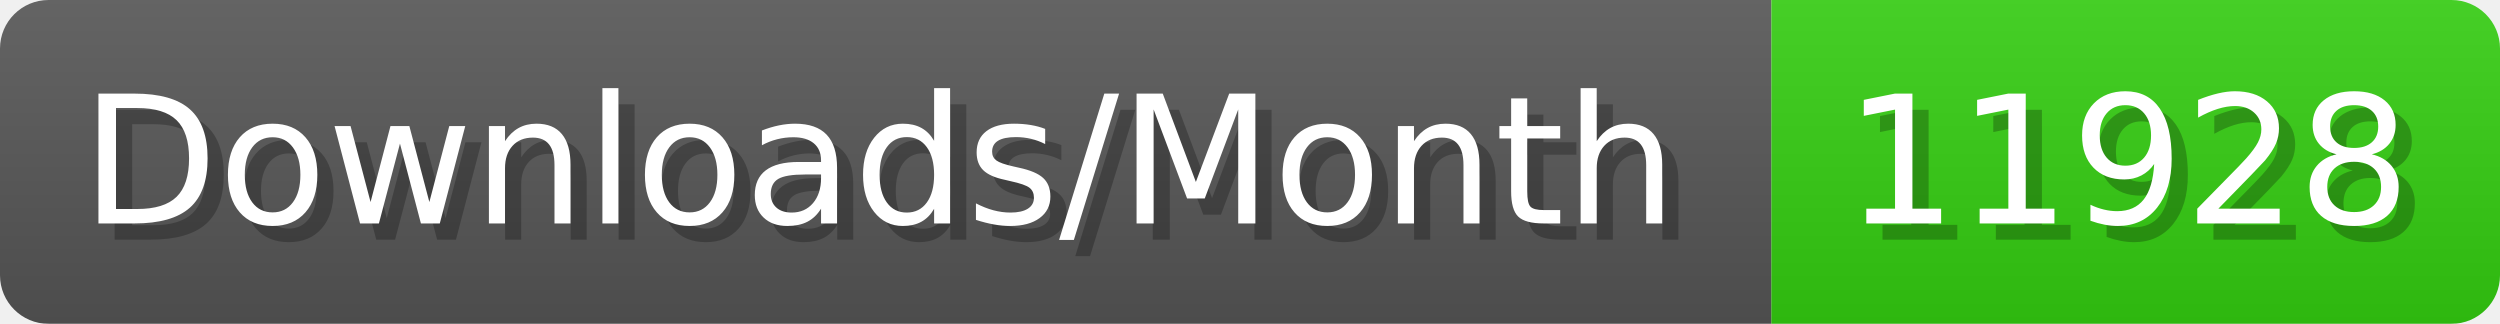
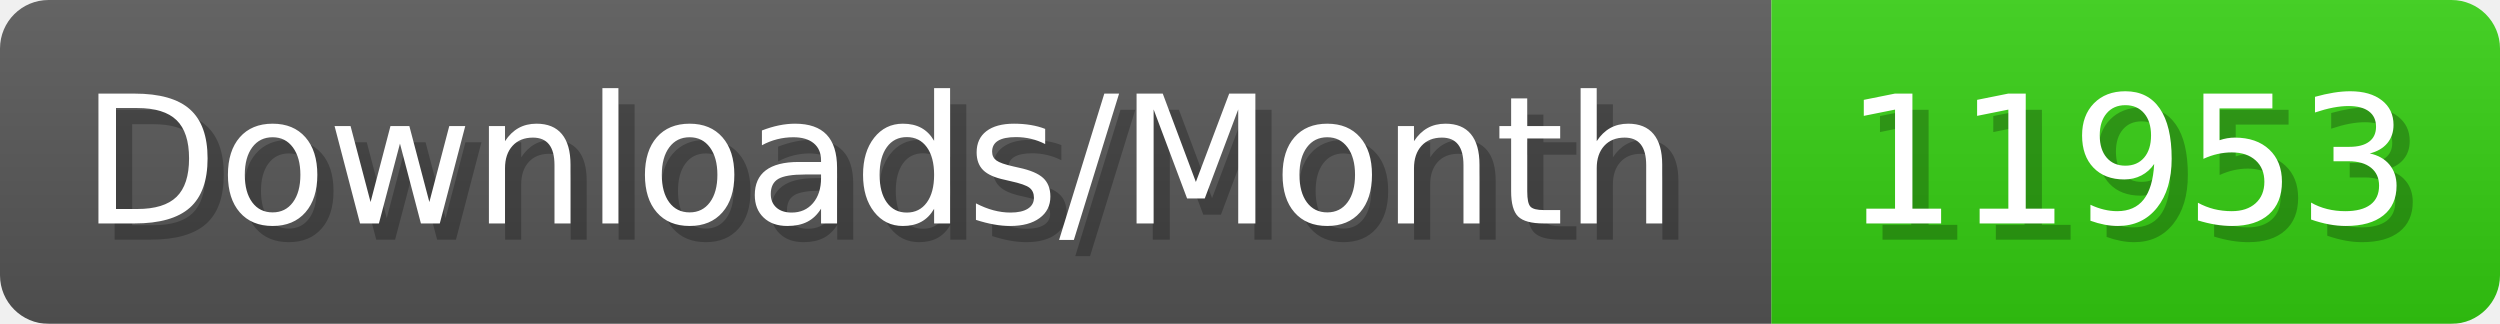
- <svg xmlns="http://www.w3.org/2000/svg" width="154.4" height="20" viewBox="0 0 1544 200" role="img" aria-label="Downloads/Month: 11928">
+ <svg xmlns="http://www.w3.org/2000/svg" width="154.4" height="20" viewBox="0 0 1544 200" role="img" aria-label="Downloads/Month: 11953">
  <linearGradient id="YlXUI" x2="0" y2="100%">
    <stop offset="0" stop-opacity=".1" stop-color="#EEE" />
    <stop offset="1" stop-opacity=".1" />
  </linearGradient>
  <mask id="JHhop">
    <rect width="1544" height="200" rx="30" fill="#FFF" />
  </mask>
  <g mask="url(#JHhop)">
    <rect width="1094" height="200" fill="#555" />
    <rect width="450" height="200" fill="#3C1" x="1094" />
    <rect width="1544" height="200" fill="url(#YlXUI)" />
  </g>
  <g aria-hidden="true" fill="#fff" text-anchor="start" font-family="Verdana,DejaVu Sans,sans-serif" font-size="110">
    <text x="60" y="148" textLength="994" fill="#000" opacity="0.25">Downloads/Month</text>
    <text x="50" y="138" textLength="994">Downloads/Month</text>
-     <text x="1149" y="148" textLength="350" fill="#000" opacity="0.25">11928</text>
-     <text x="1139" y="138" textLength="350">11928</text>
+     <text x="1149" y="148" textLength="350" fill="#000" opacity="0.25">11953</text>
+     <text x="1139" y="138" textLength="350">11953</text>
  </g>
</svg>
